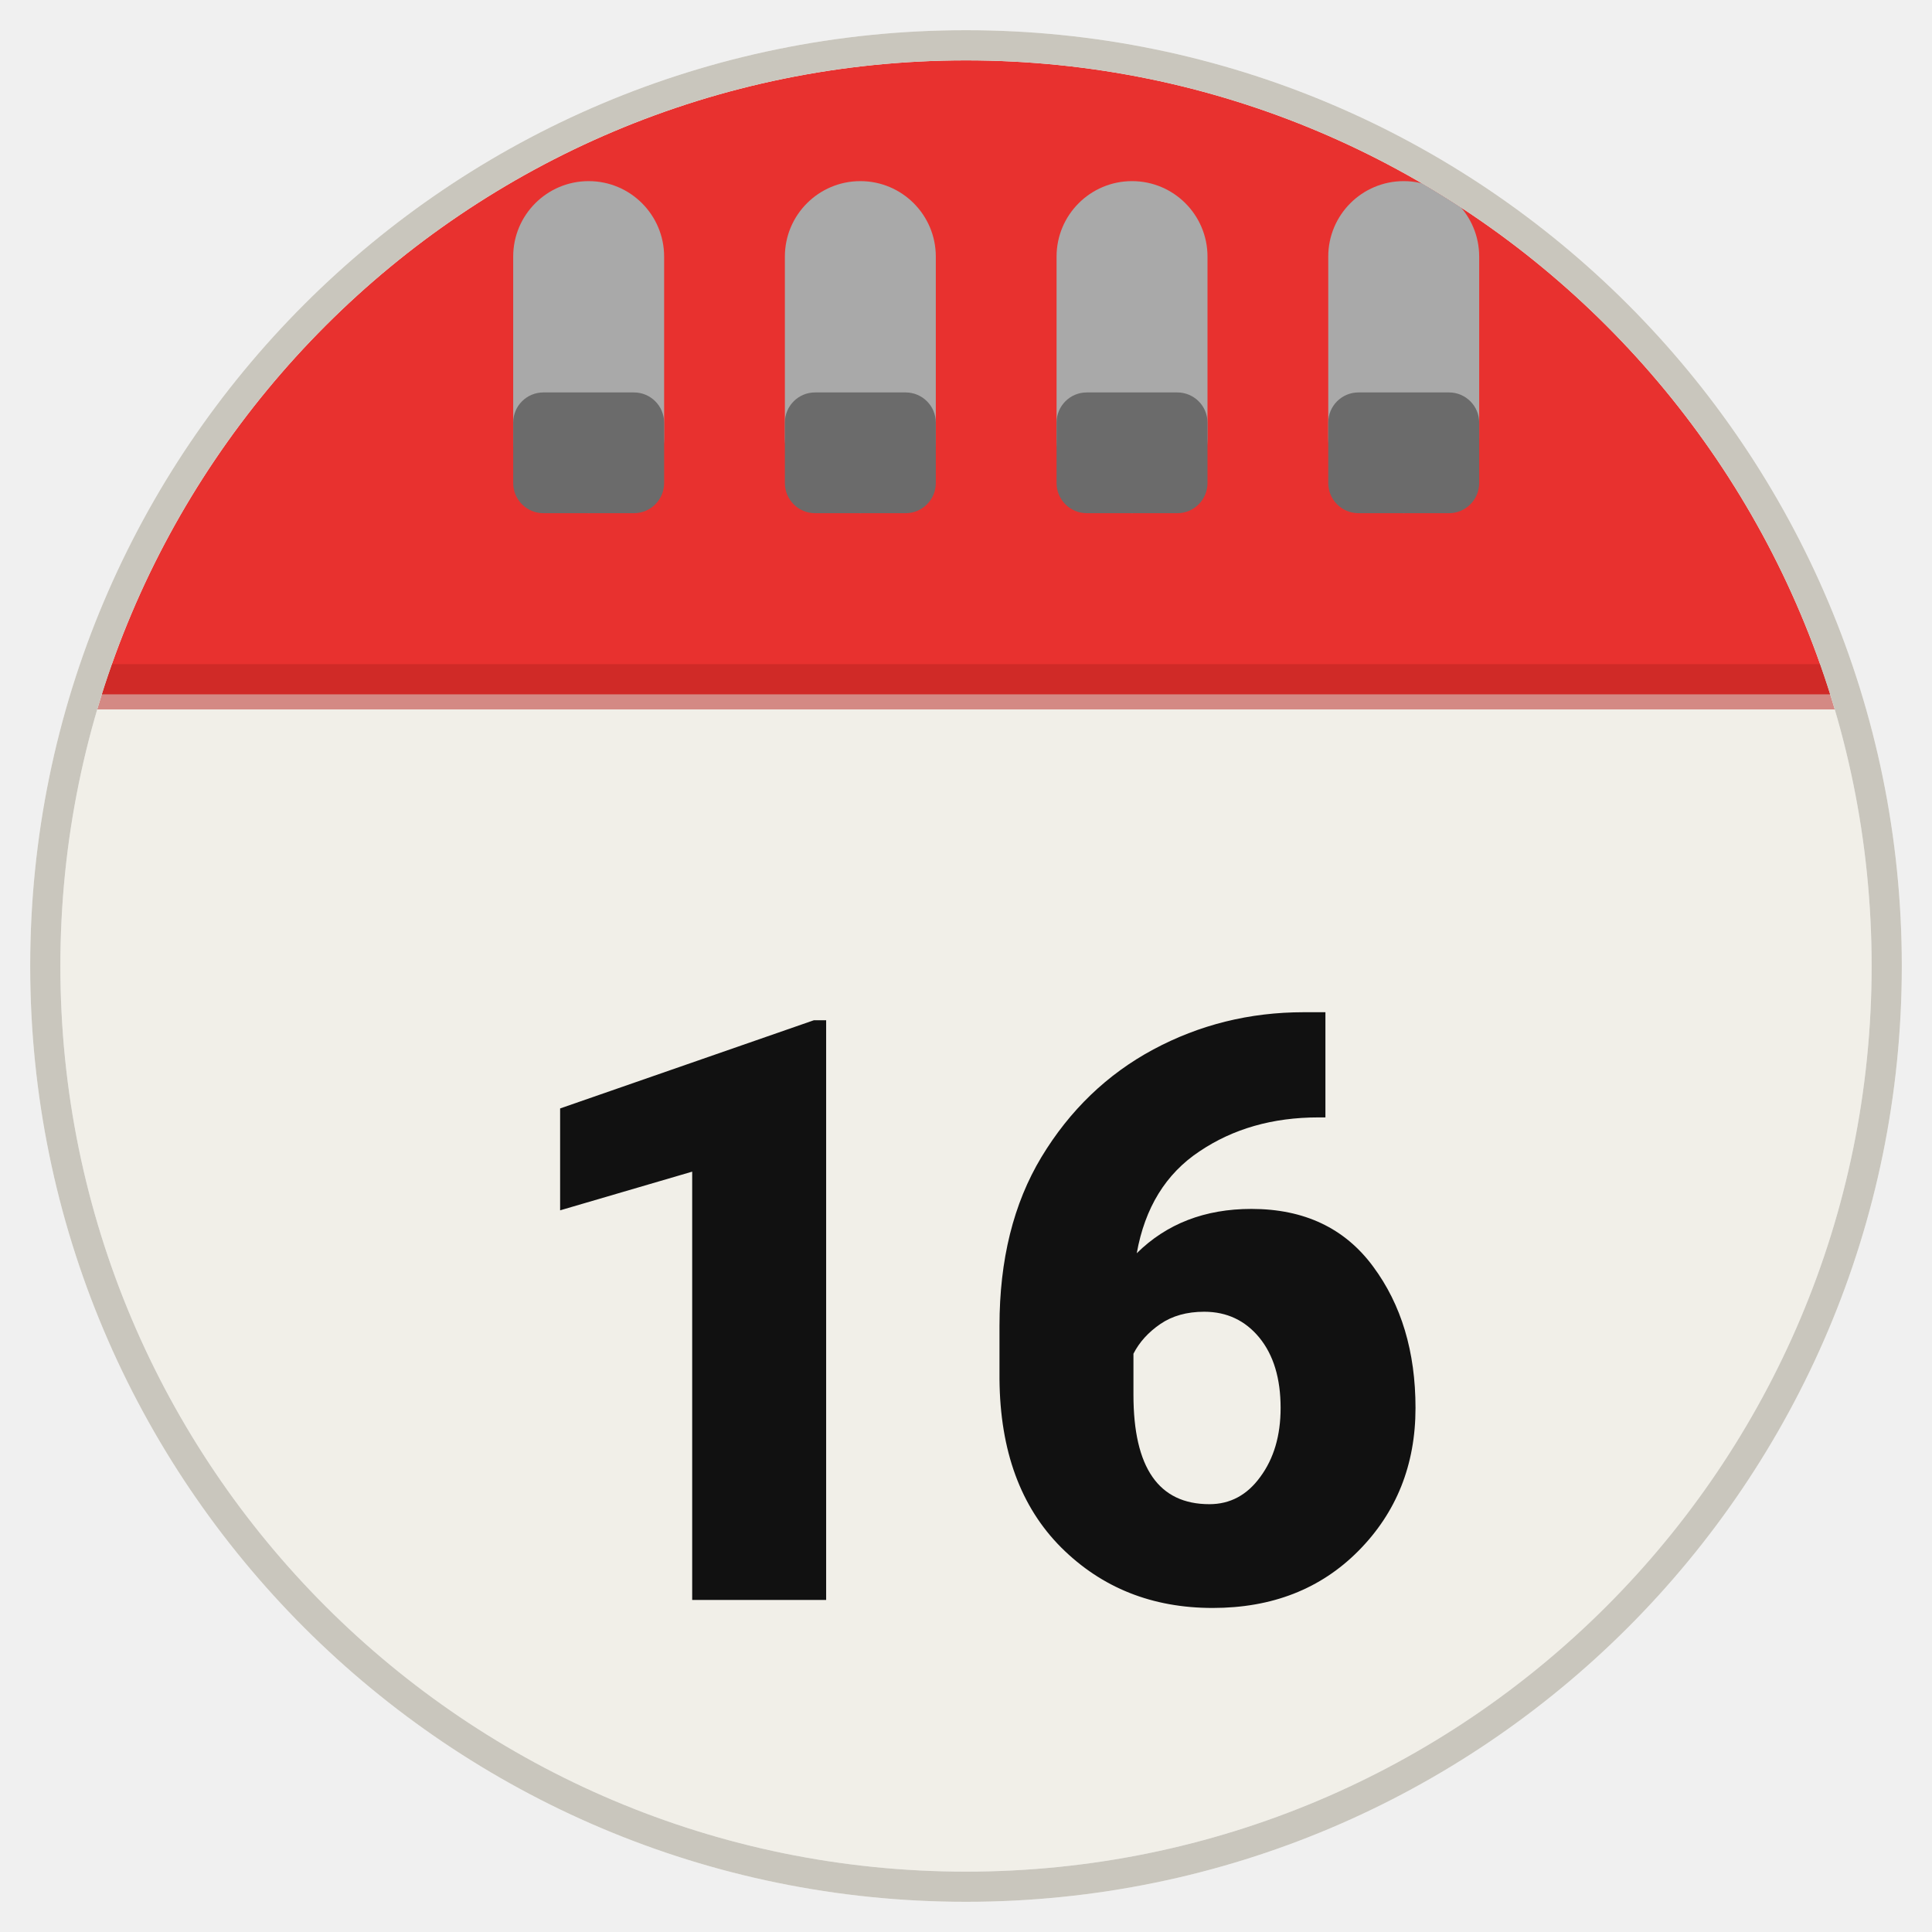
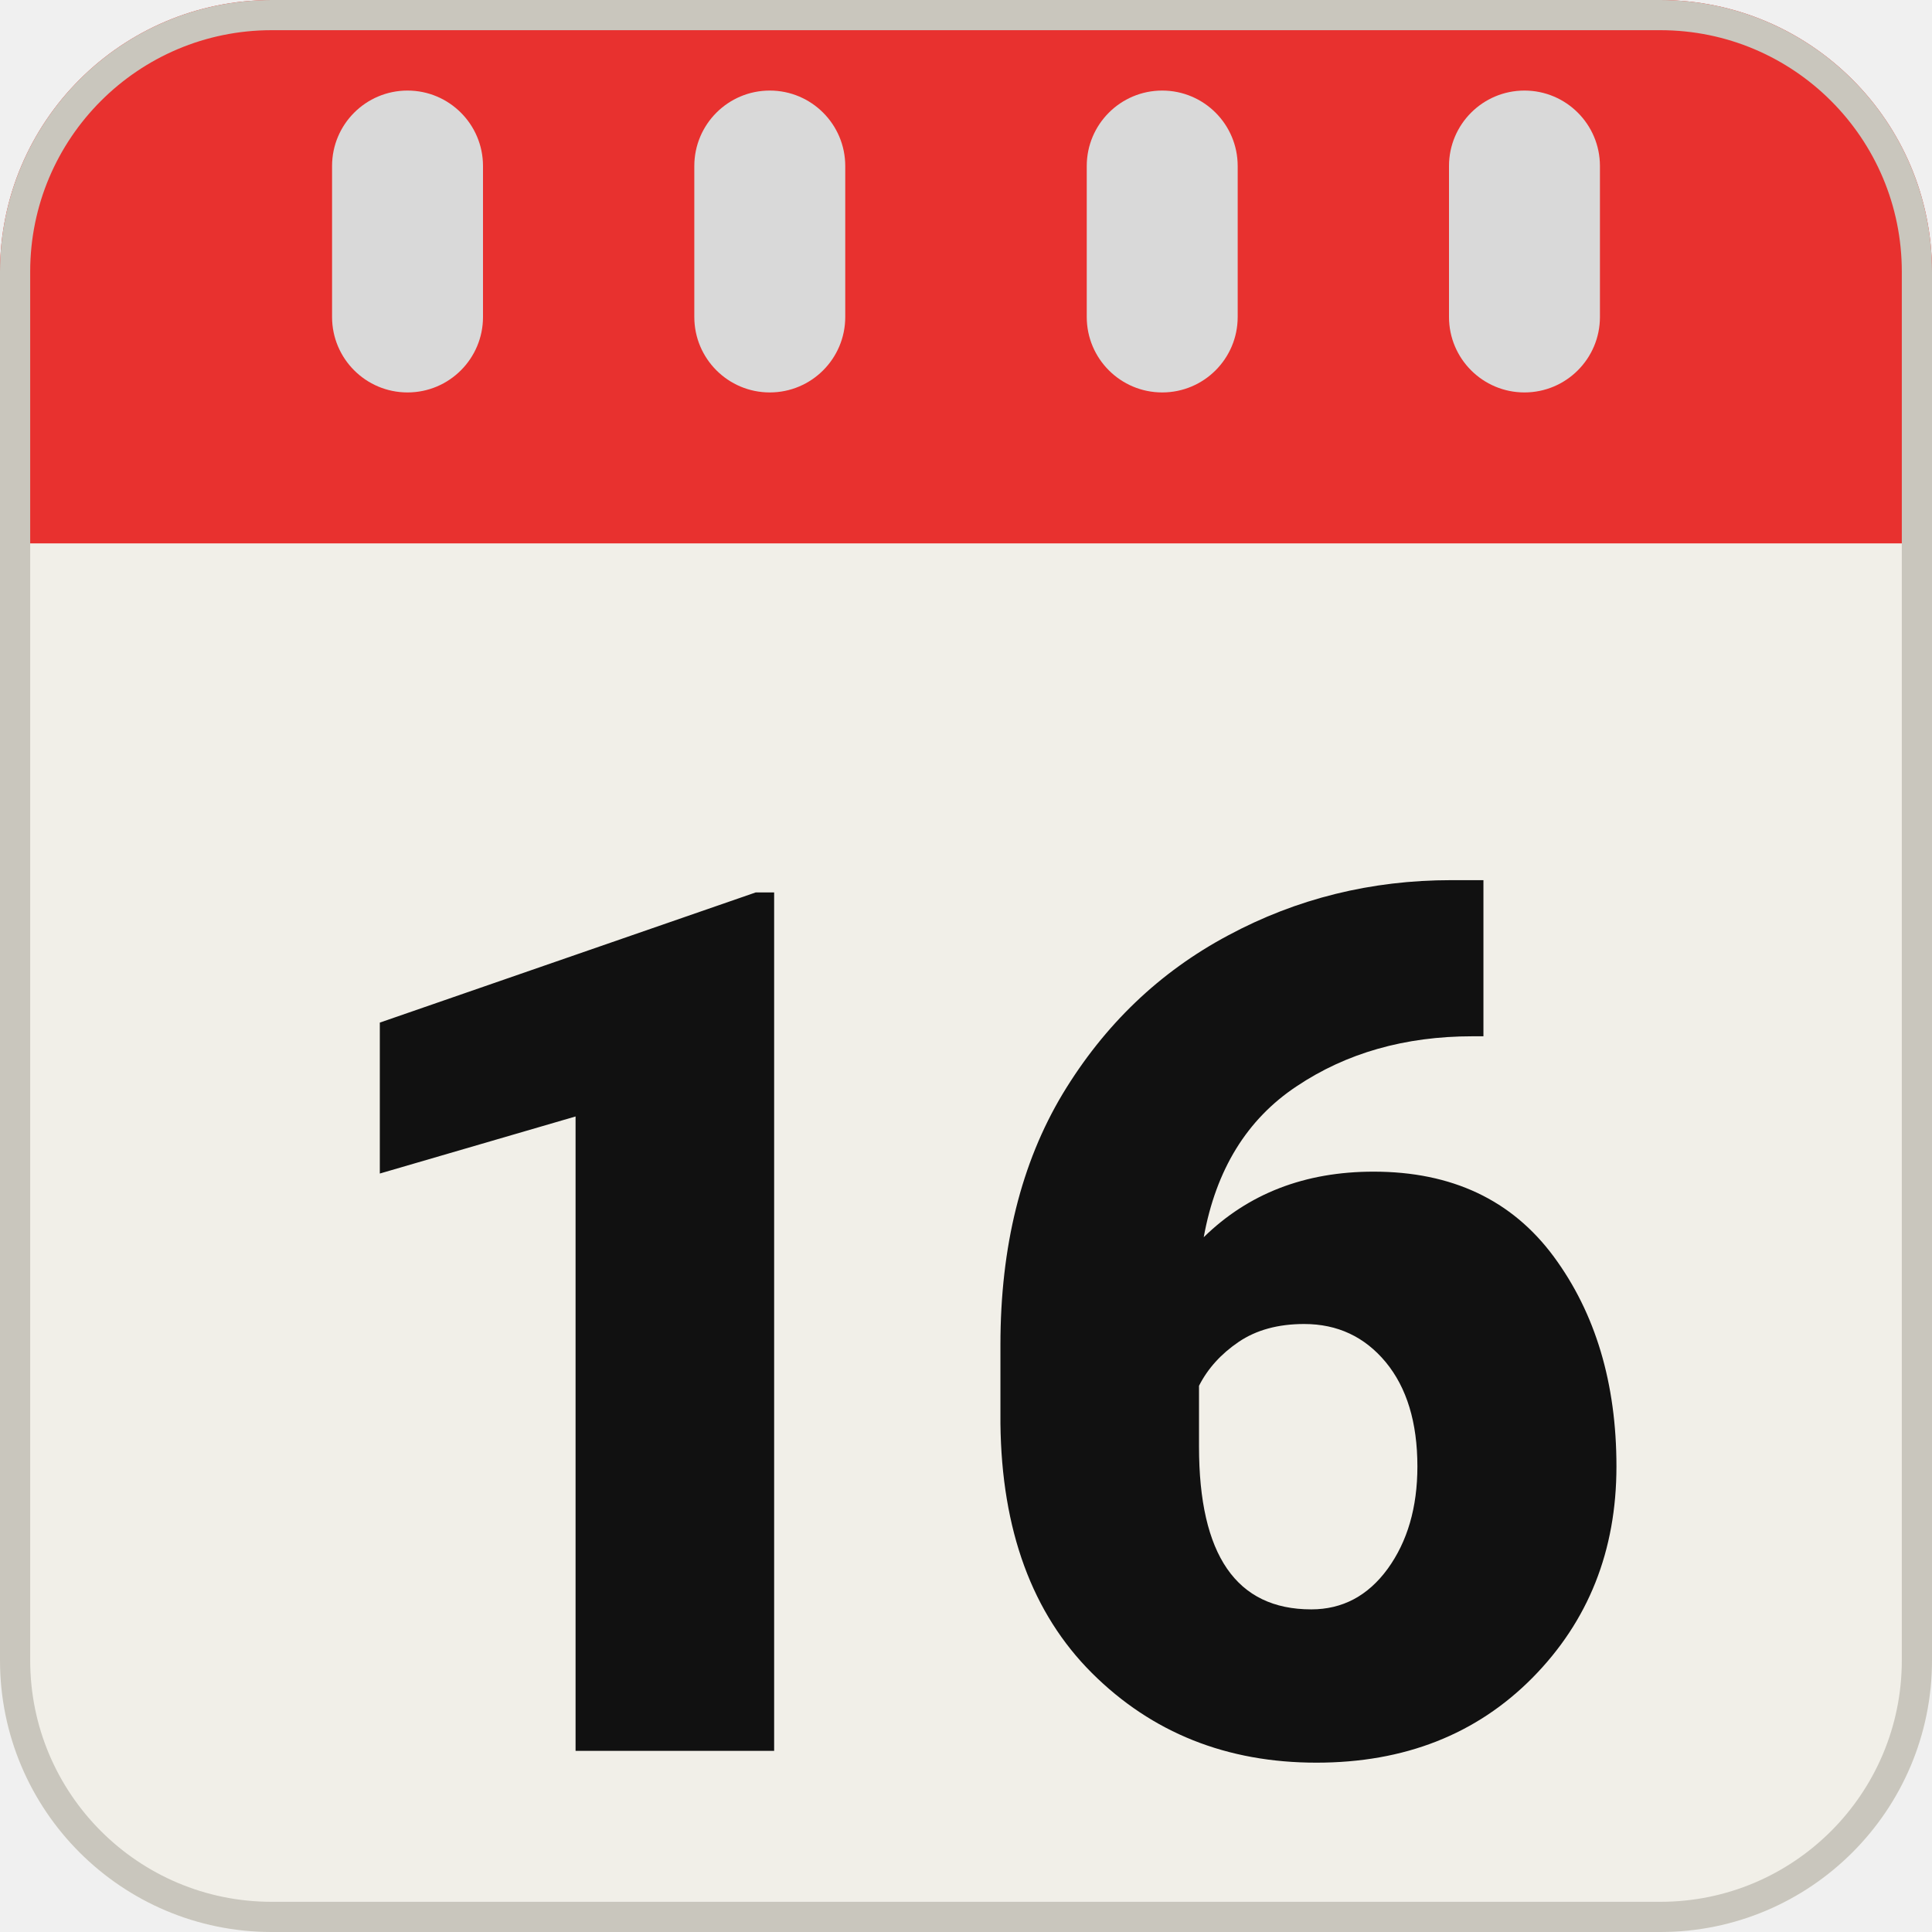
<svg xmlns="http://www.w3.org/2000/svg" width="64" height="64" viewBox="0 0 64 64">
  <defs>
    <clipPath id="c">
-       <circle cx="32" cy="32" r="30" />
+       <rect width="64" height="64" rx="9" />
    </clipPath>
  </defs>
-   <circle cx="32" cy="32" r="31" fill="#ffffff" />
  <g clip-path="url(#c)">
    <rect width="64" height="64" fill="#f1efe8" />
-     <rect width="64" height="23" fill="#e8312f" />
-     <rect y="22" width="64" height="1.5" fill="#b8231f" opacity=".5" />
-     <rect x="17" y="6" width="5" height="11" rx="2.5" fill="#a9a9a9" />
-     <rect x="26" y="6" width="5" height="11" rx="2.5" fill="#a9a9a9" />
-     <rect x="35" y="6" width="5" height="11" rx="2.5" fill="#a9a9a9" />
-     <rect x="44" y="6" width="5" height="11" rx="2.5" fill="#a9a9a9" />
-     <rect x="17" y="13" width="5" height="4" rx="1" fill="#6b6b6b" />
-     <rect x="26" y="13" width="5" height="4" rx="1" fill="#6b6b6b" />
-     <rect x="35" y="13" width="5" height="4" rx="1" fill="#6b6b6b" />
-     <rect x="44" y="13" width="5" height="4" rx="1" fill="#6b6b6b" />
-     <text x="32" y="53" text-anchor="middle" font-family="-apple-system,BlinkMacSystemFont,'Segoe UI',Roboto,Helvetica,Arial,sans-serif" font-size="27" font-weight="800" fill="#111111">16</text>
+     <rect width="64" height="18" fill="#e8312f" />
+     <rect x="11" y="3" width="5" height="10" rx="2.5" fill="#d9d9d9" />
+     <rect x="23" y="3" width="5" height="10" rx="2.5" fill="#d9d9d9" />
+     <rect x="36" y="3" width="5" height="10" rx="2.5" fill="#d9d9d9" />
+     <rect x="48" y="3" width="5" height="10" rx="2.5" fill="#d9d9d9" />
+     <text x="32" y="58" text-anchor="middle" font-family="-apple-system,BlinkMacSystemFont,'Segoe UI',Roboto,Helvetica,Arial,sans-serif" font-size="40" font-weight="900" letter-spacing="-1" fill="#111111">16</text>
  </g>
-   <circle cx="32" cy="32" r="30.5" fill="none" stroke="#c9c6bd" stroke-width="1" />
+   <rect x="0.5" y="0.5" width="63" height="63" rx="8.5" fill="none" stroke="#c9c6bd" stroke-width="1" />
</svg>
